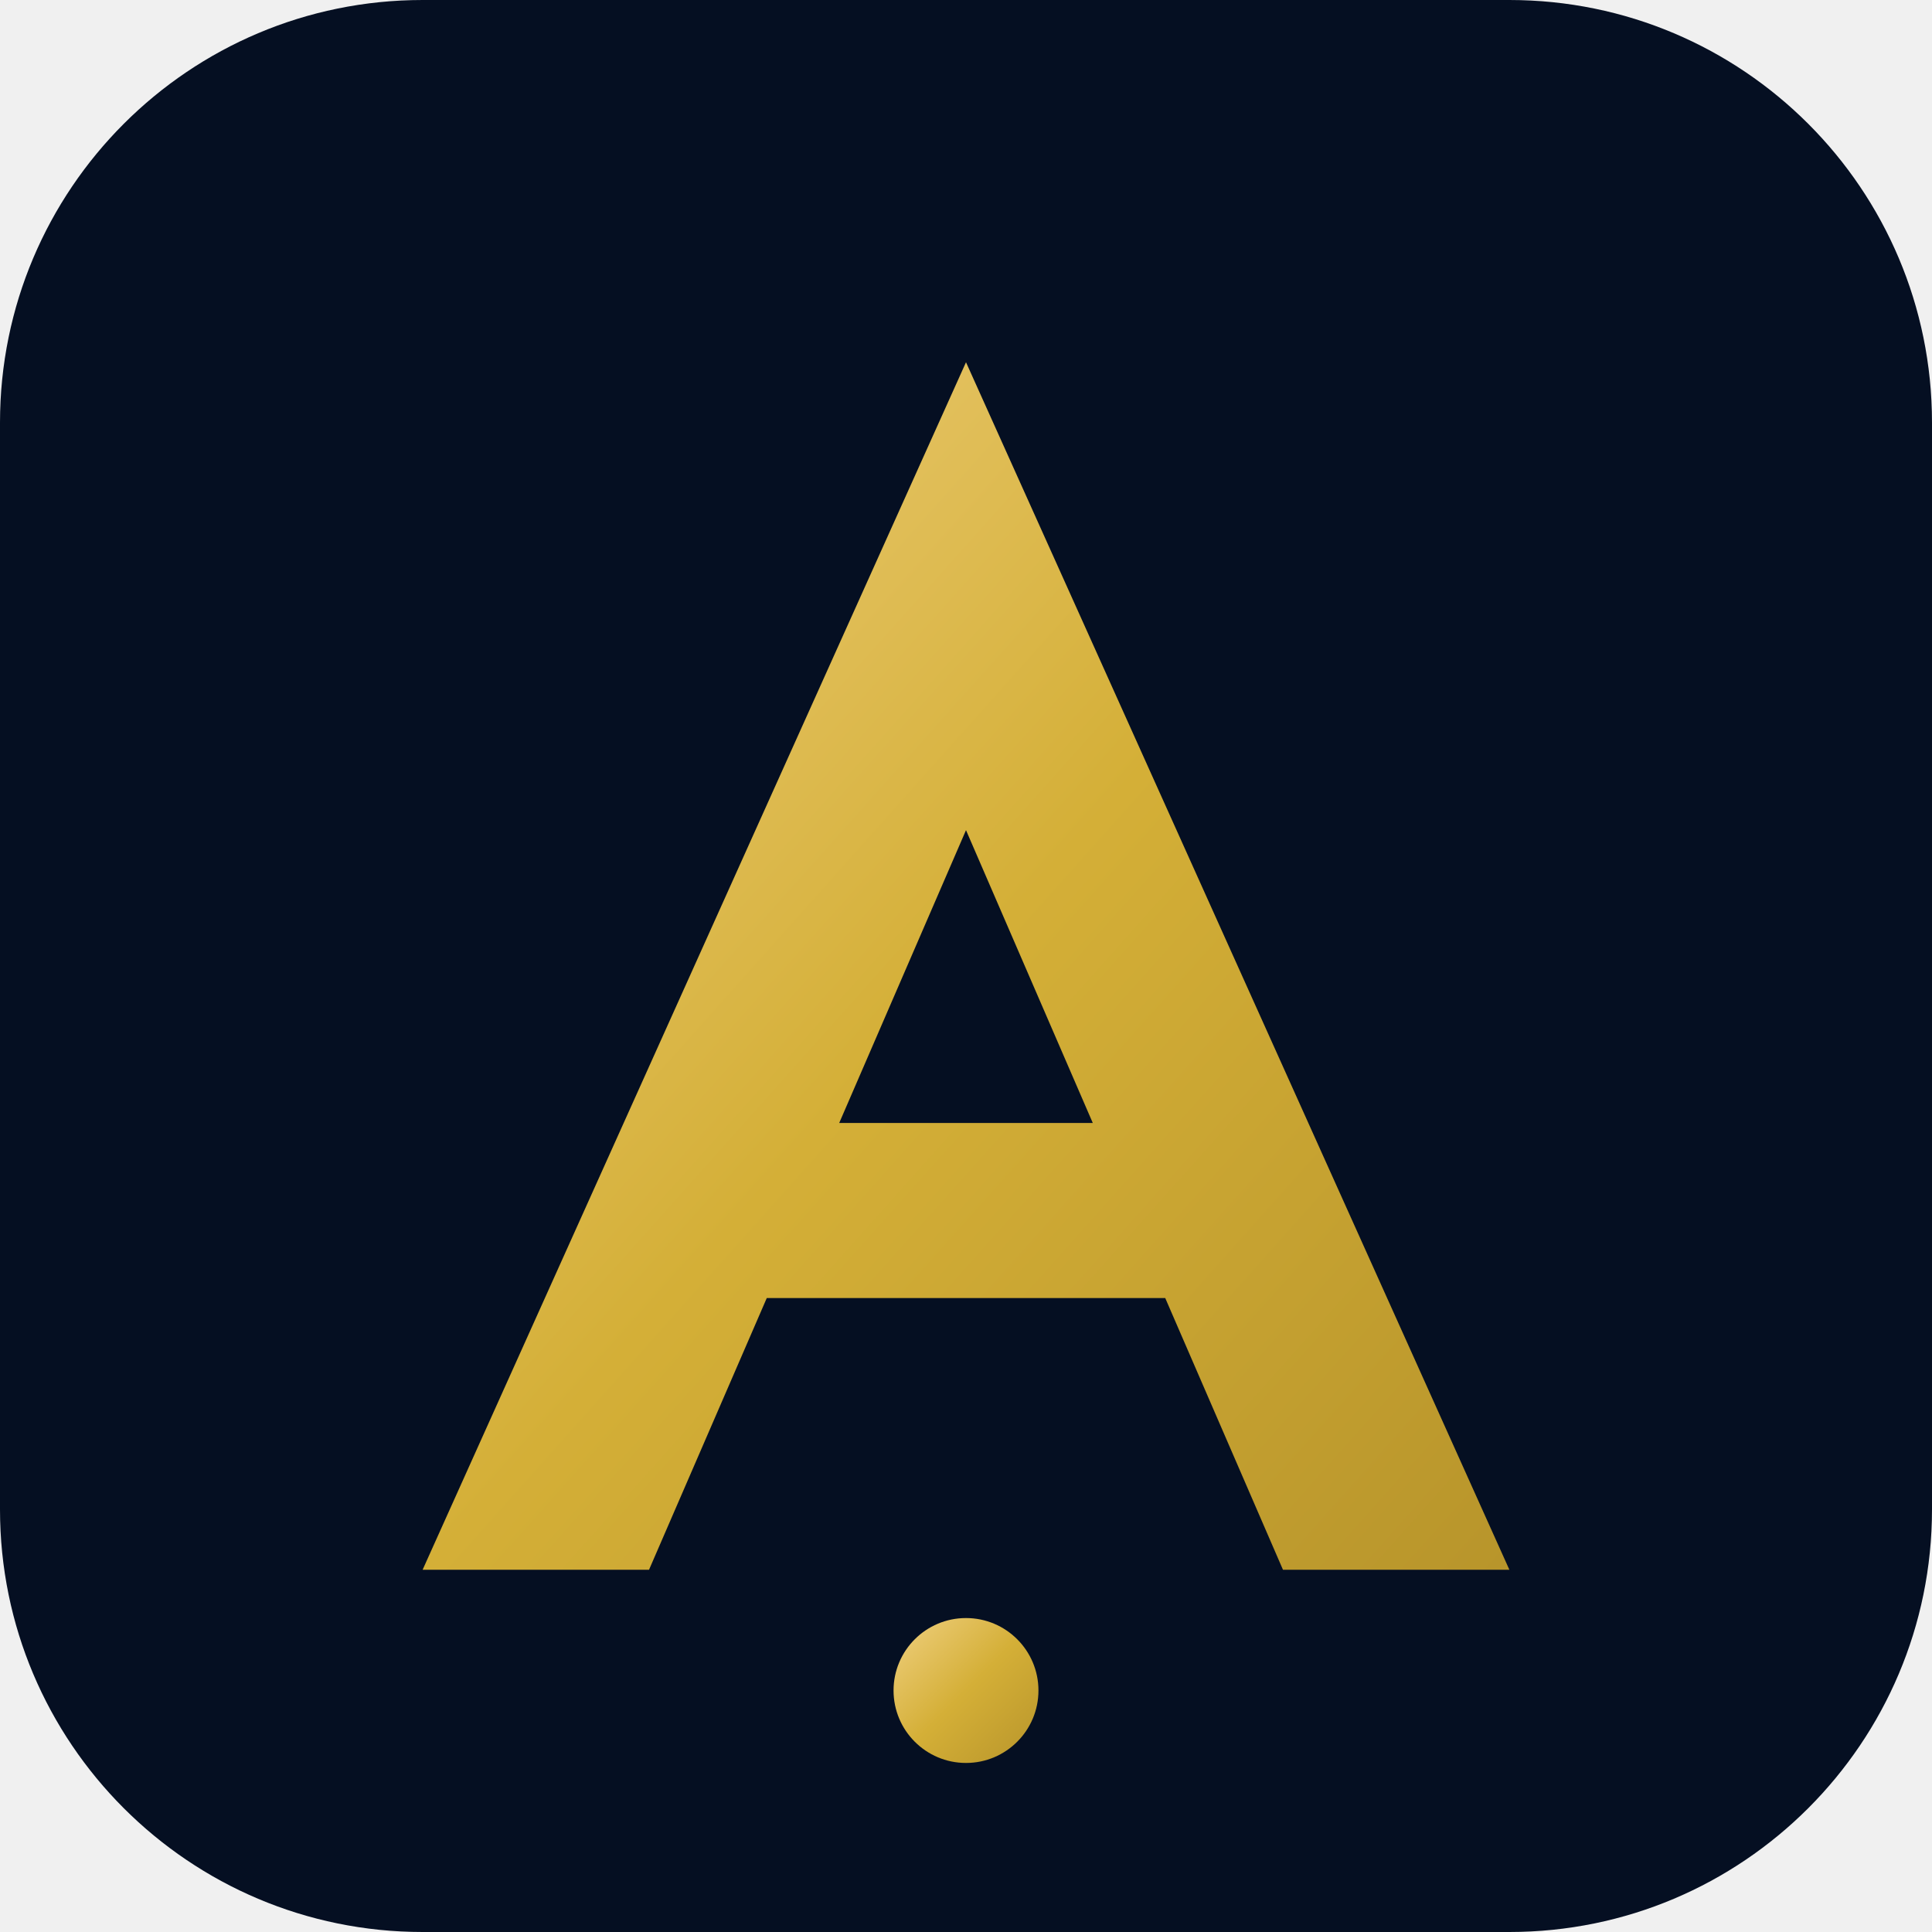
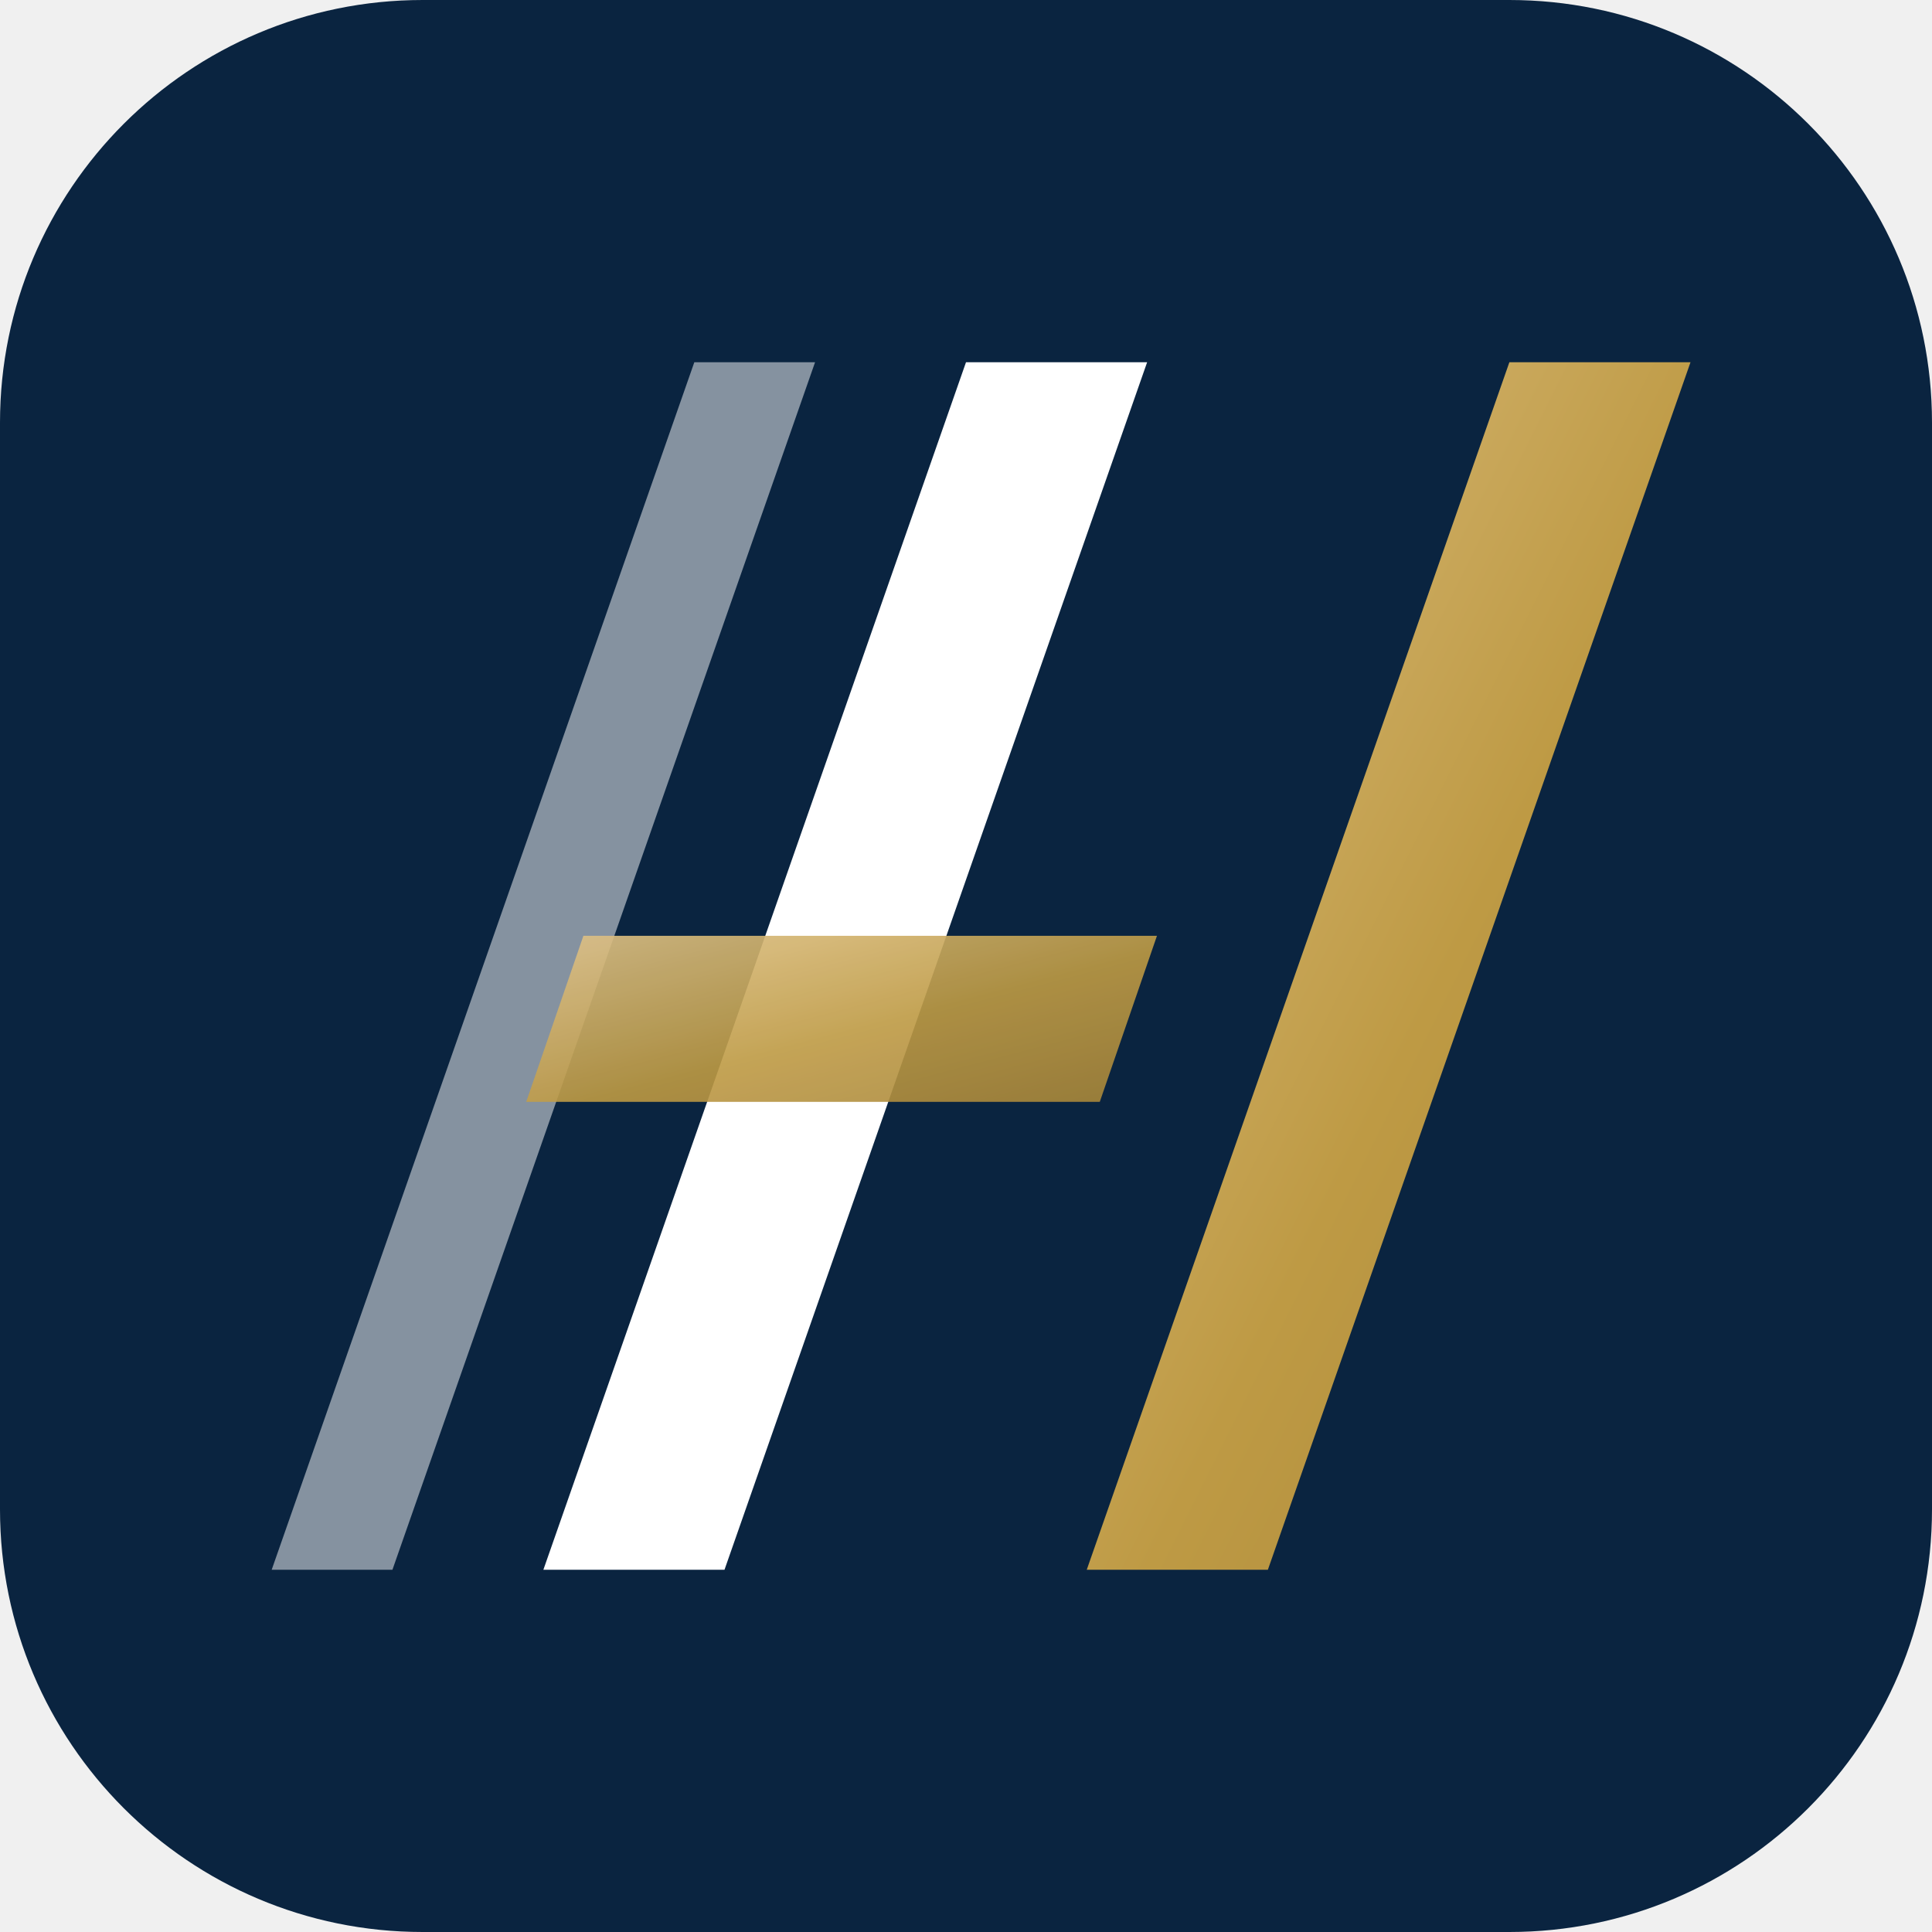
<svg xmlns="http://www.w3.org/2000/svg" viewBox="0 0 64 64">
  <defs>
    <linearGradient id="g" x1="0" y1="0" x2="1" y2="1">
-       <stop offset="0" stop-color="#F0D080" />
-       <stop offset="0.5" stop-color="#D4AF37" />
-       <stop offset="1" stop-color="#B8952B" />
+       <stop offset="0" stop-color="#DDC084" />
+       <stop offset="0.55" stop-color="#BE9A44" />
+       <stop offset="1" stop-color="#A8863A" />
    </linearGradient>
  </defs>
-   <rect width="64" height="64" rx="14" fill="#050F22" />
-   <path d="M32 12 L50 52 H42.5 L38.6 43 H25.4 L21.5 52 H14 Z M32 27.5 L27.8 37.2 H36.2 Z" fill="url(#g)" />
-   <circle cx="32" cy="56" r="2.4" fill="url(#g)" />
+   <rect width="64" height="64" rx="14" fill="#0A2440" />
+   <polygon points="18,52 32,12 38,12 24,52" fill="#FFFFFF" />
+   <polygon points="9,52 23,12 27,12 13,52" fill="#FFFFFF" opacity="0.5" />
+   <polygon points="36,52 50,12 56,12 42,52" fill="url(#g)" />
+   <rect x="30" y="31" width="19" height="5.5" transform="skewX(-19)" fill="url(#g)" opacity="0.9" />
</svg>
